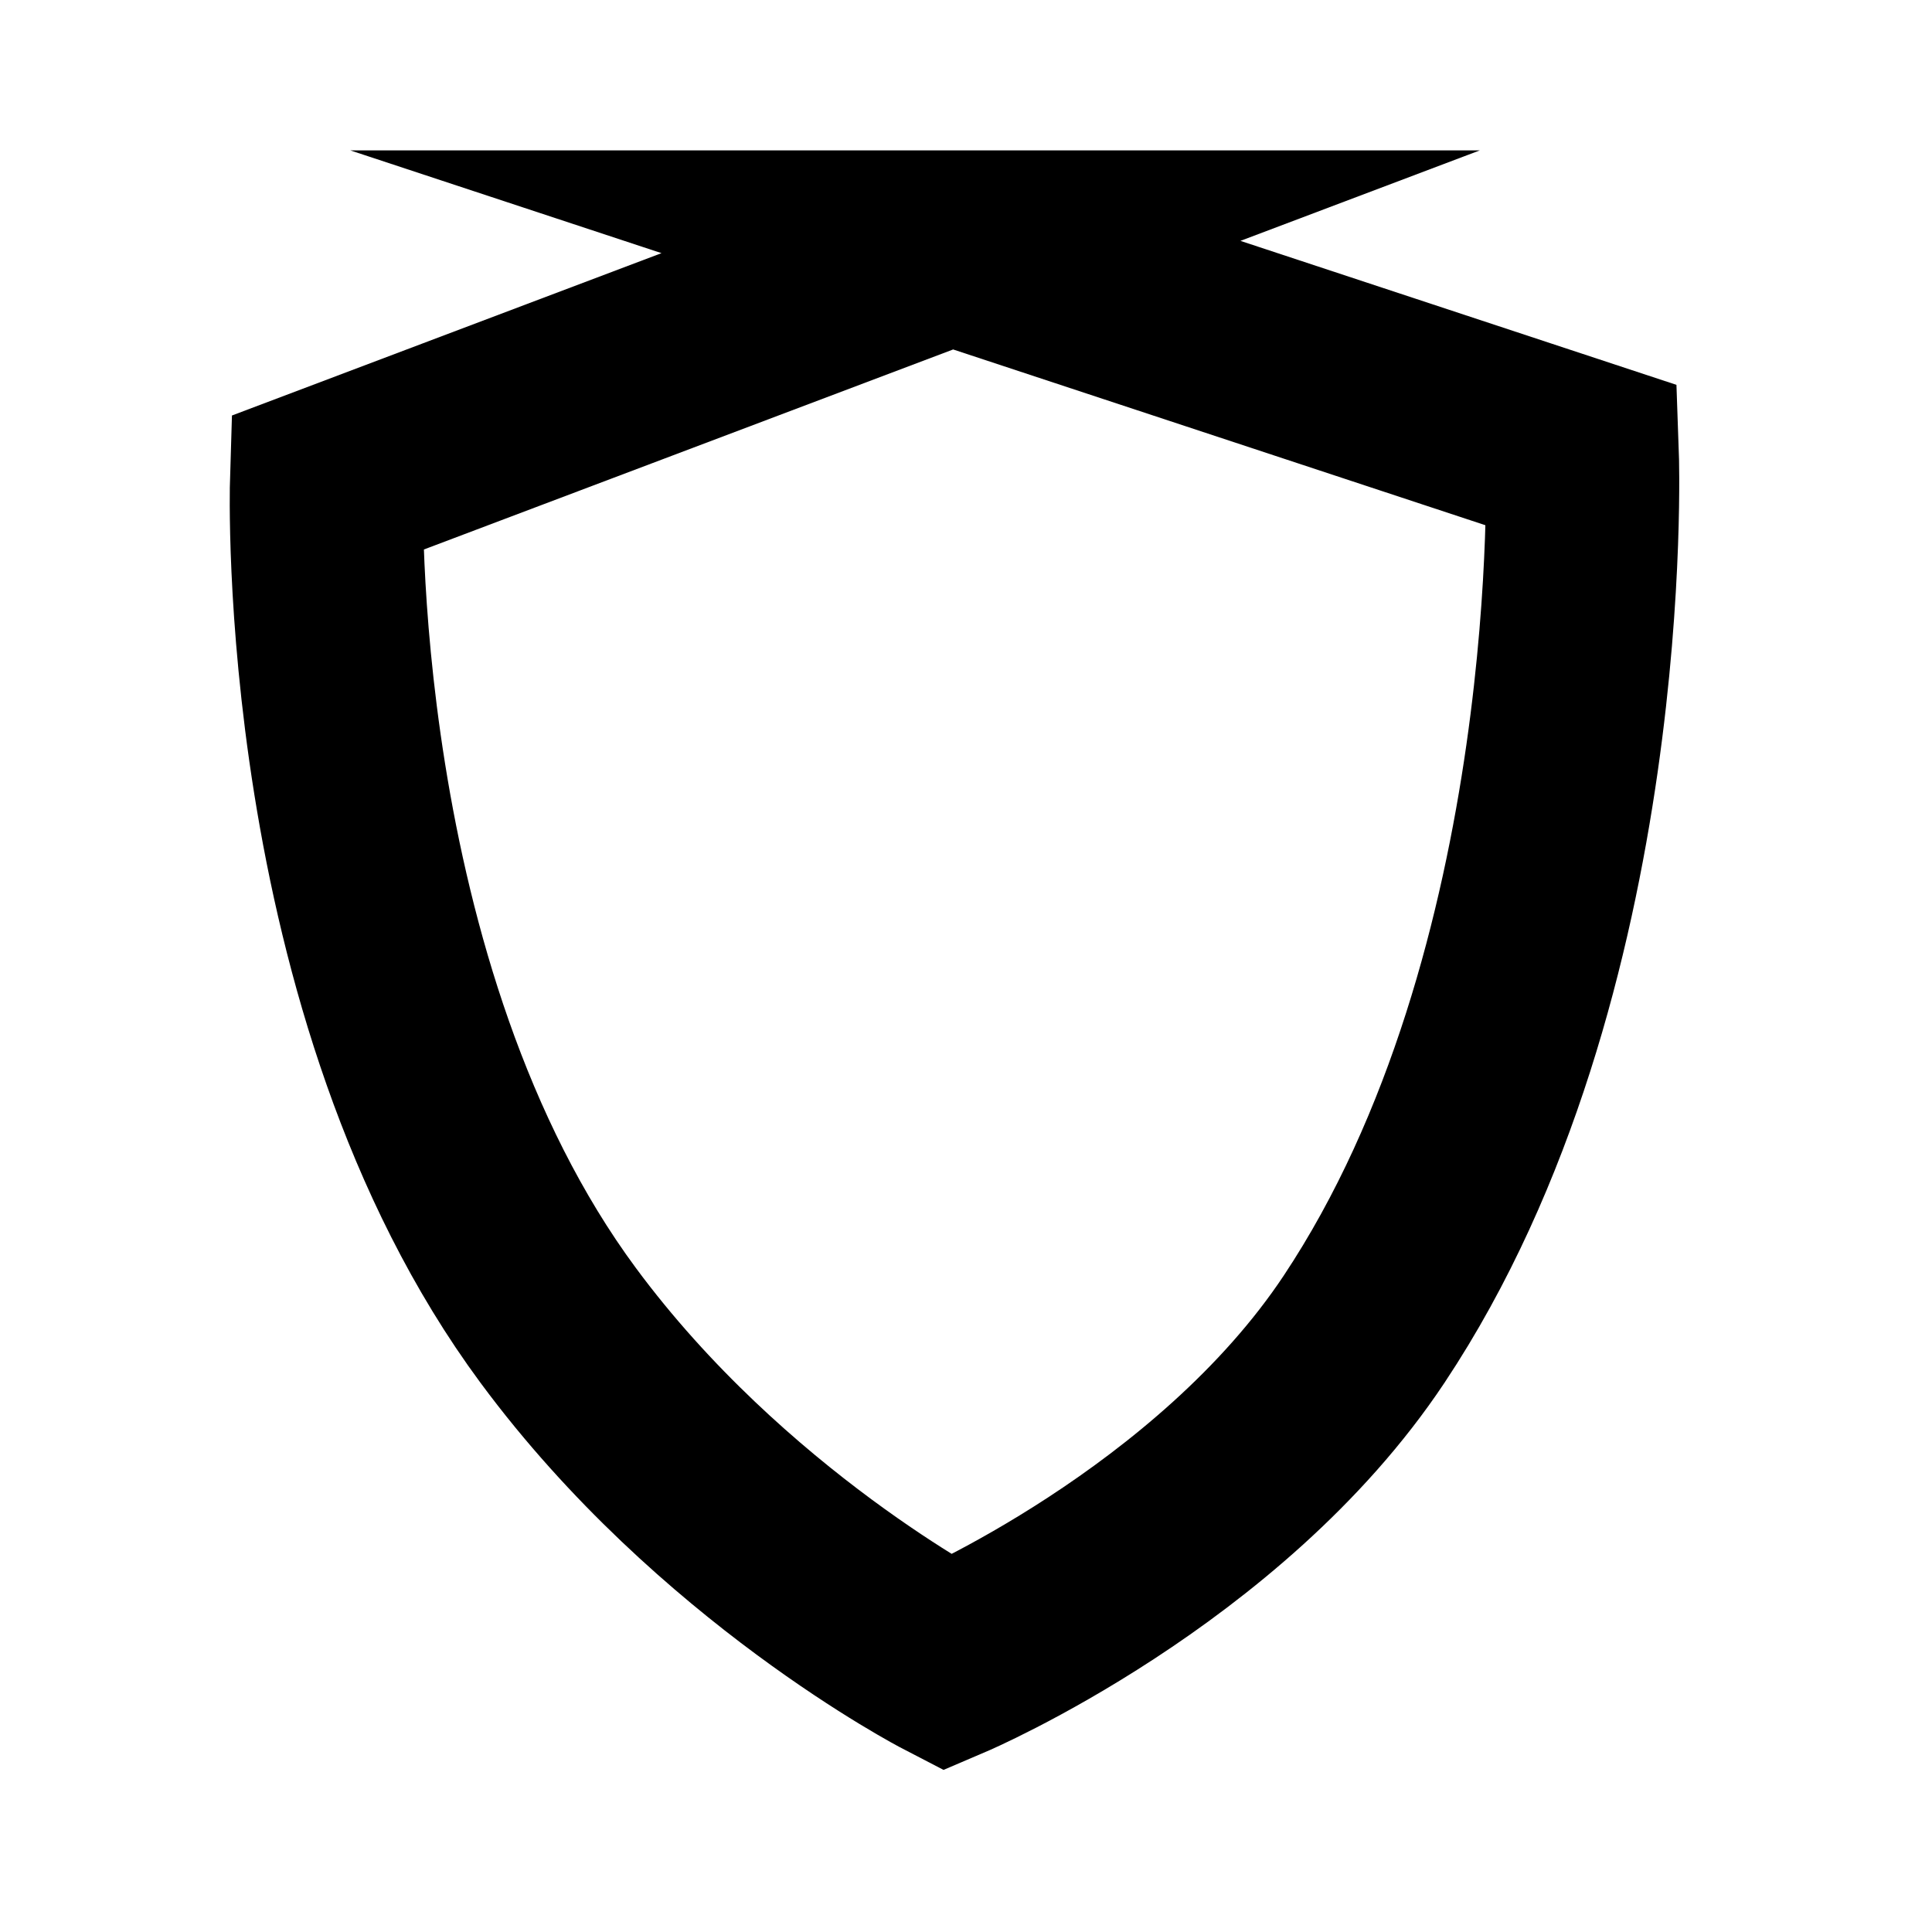
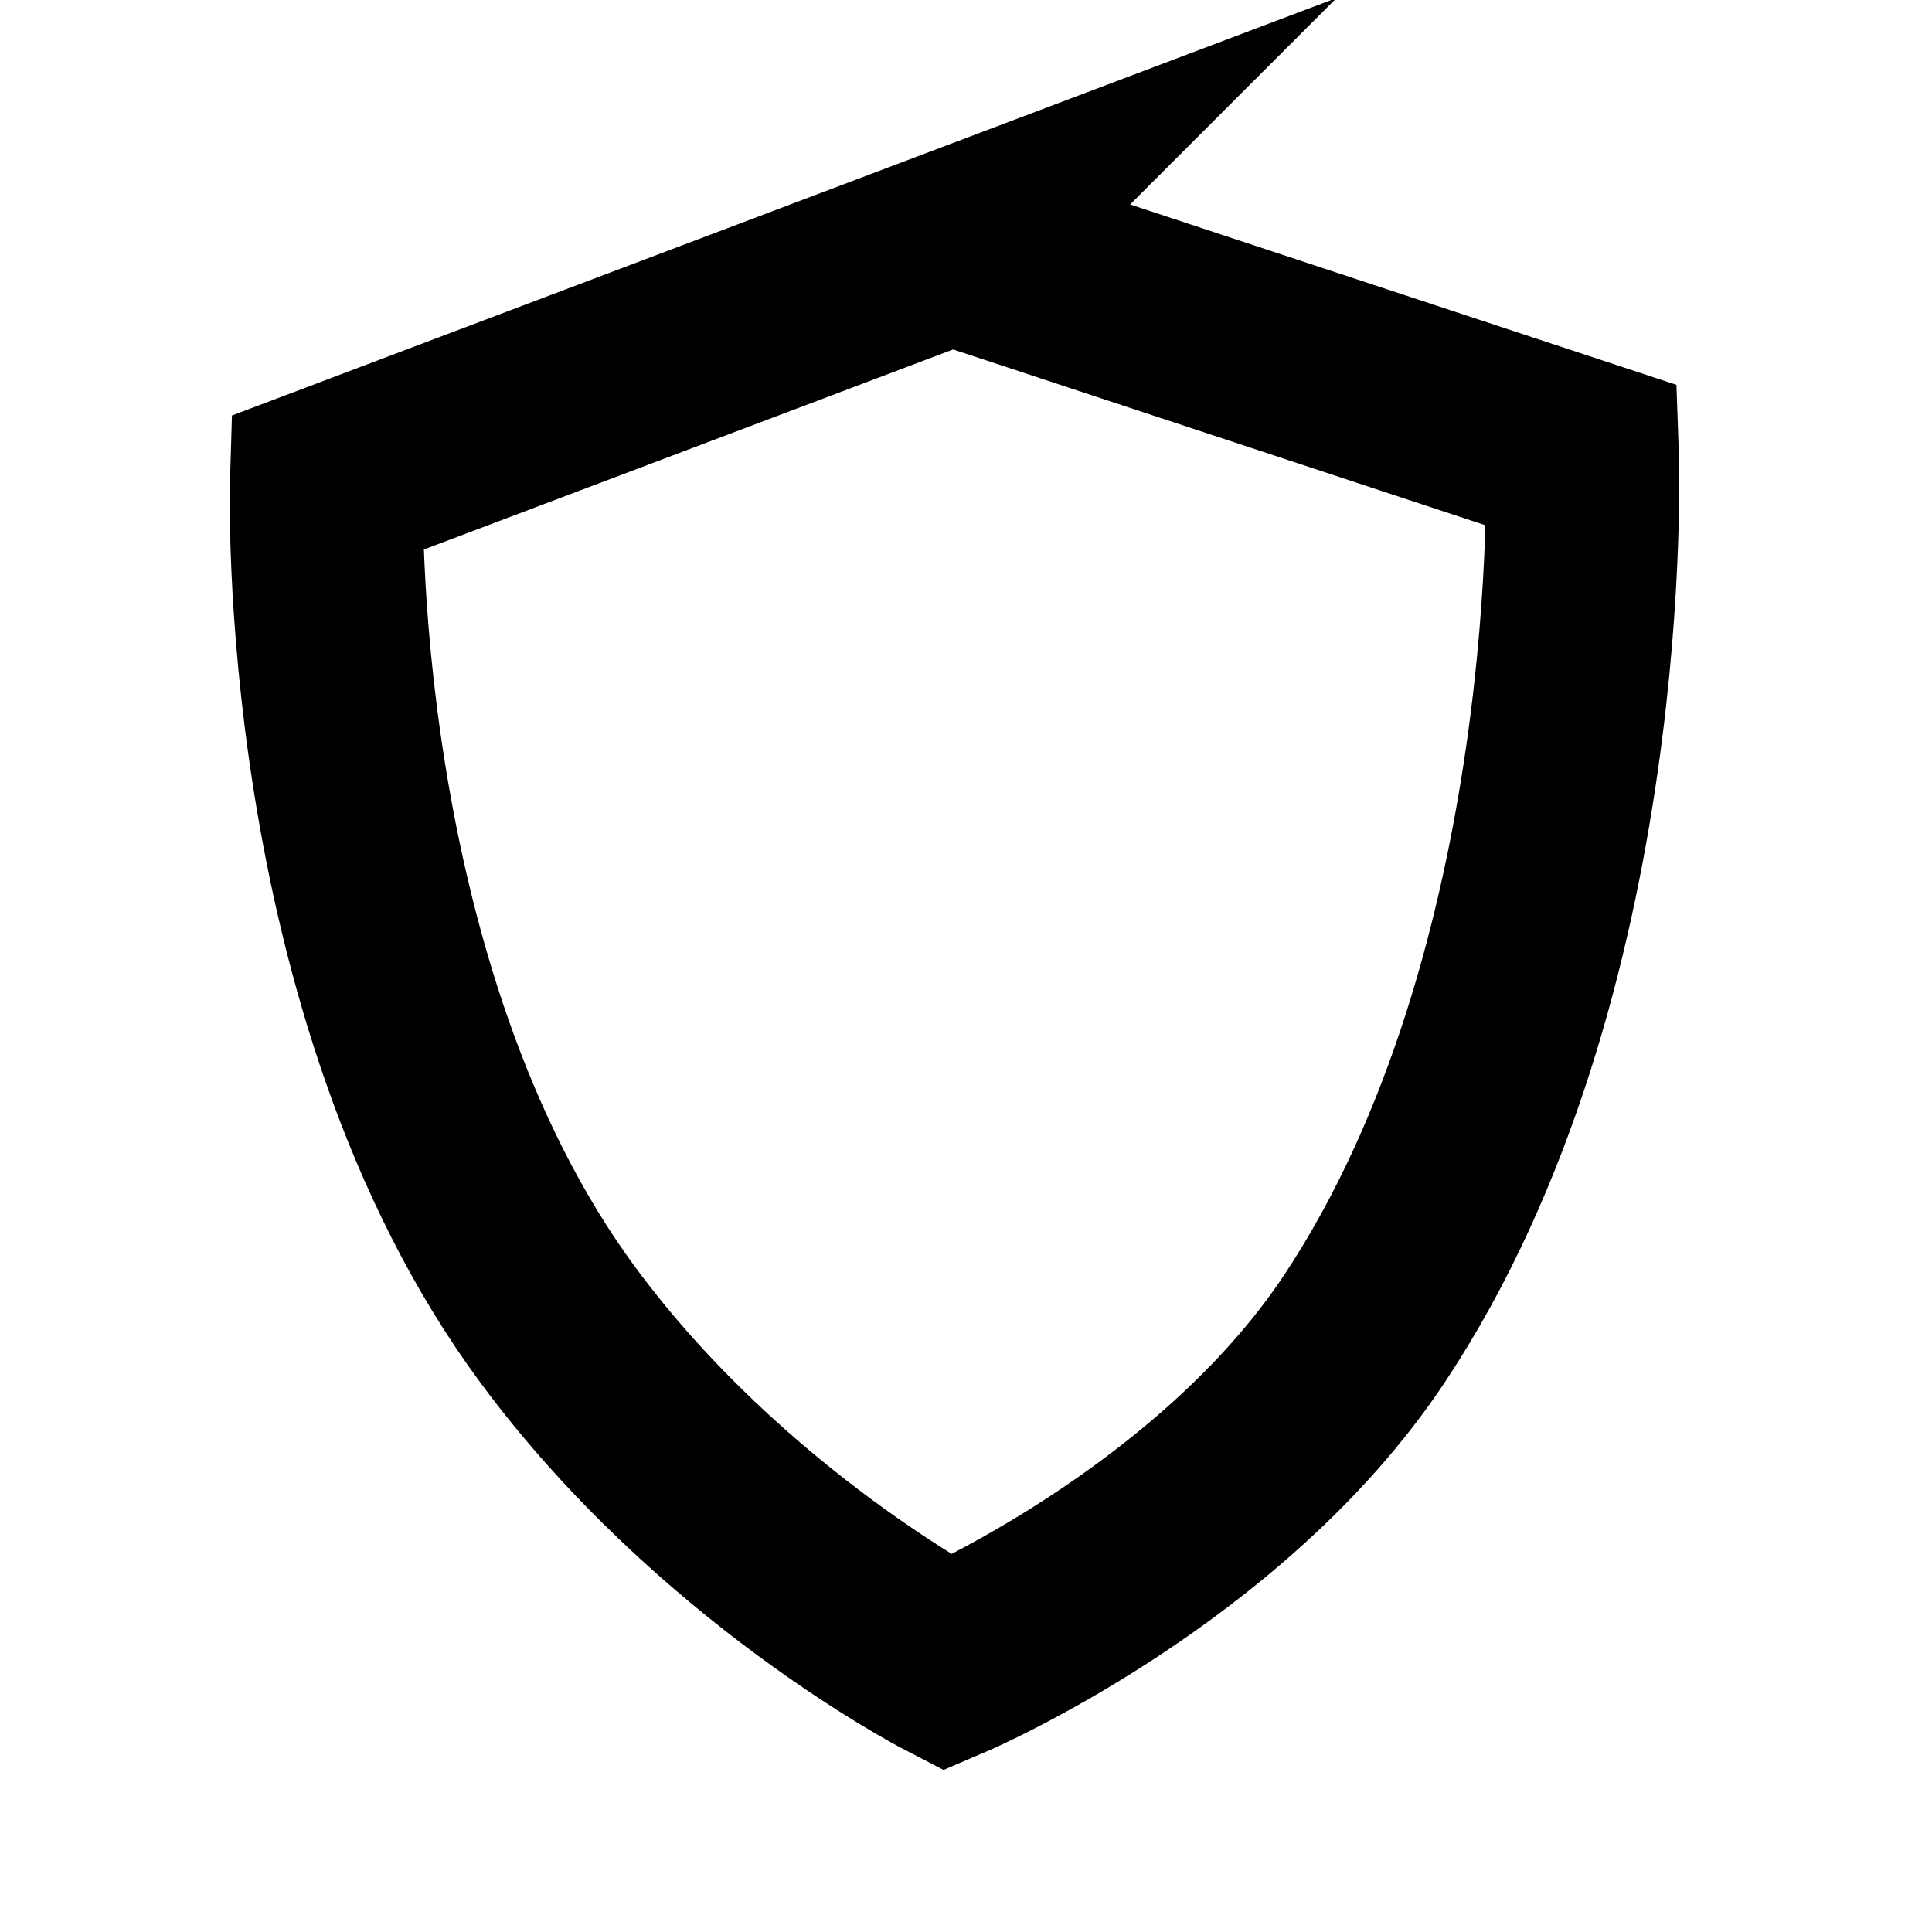
<svg xmlns="http://www.w3.org/2000/svg" id="Layer_3" viewBox="0 0 80 80">
  <defs>
    <style>.cls-1{fill:none;stroke:#000;stroke-miterlimit:10;stroke-width:8px;}</style>
  </defs>
-   <path class="cls-1" d="M39.378,10.228l-25.857,9.773s-.643,21.043,9.598,34.888c6.751,9.127,16.116,13.979,16.116,13.979,0,0,11.253-4.805,17.253-13.834,9.797-14.743,9.032-36.173,9.032-36.173l-26.143-8.633Z" />
+   <path class="cls-1" d="M39.378,10.228l-25.857,9.773s-.643,21.043,9.598,34.888c6.751,9.127,16.116,13.979,16.116,13.979,0,0,11.253-4.805,17.253-13.833,9.798-14.743,9.032-36.173,9.032-36.173l-26.143-8.633Z" />
</svg>
